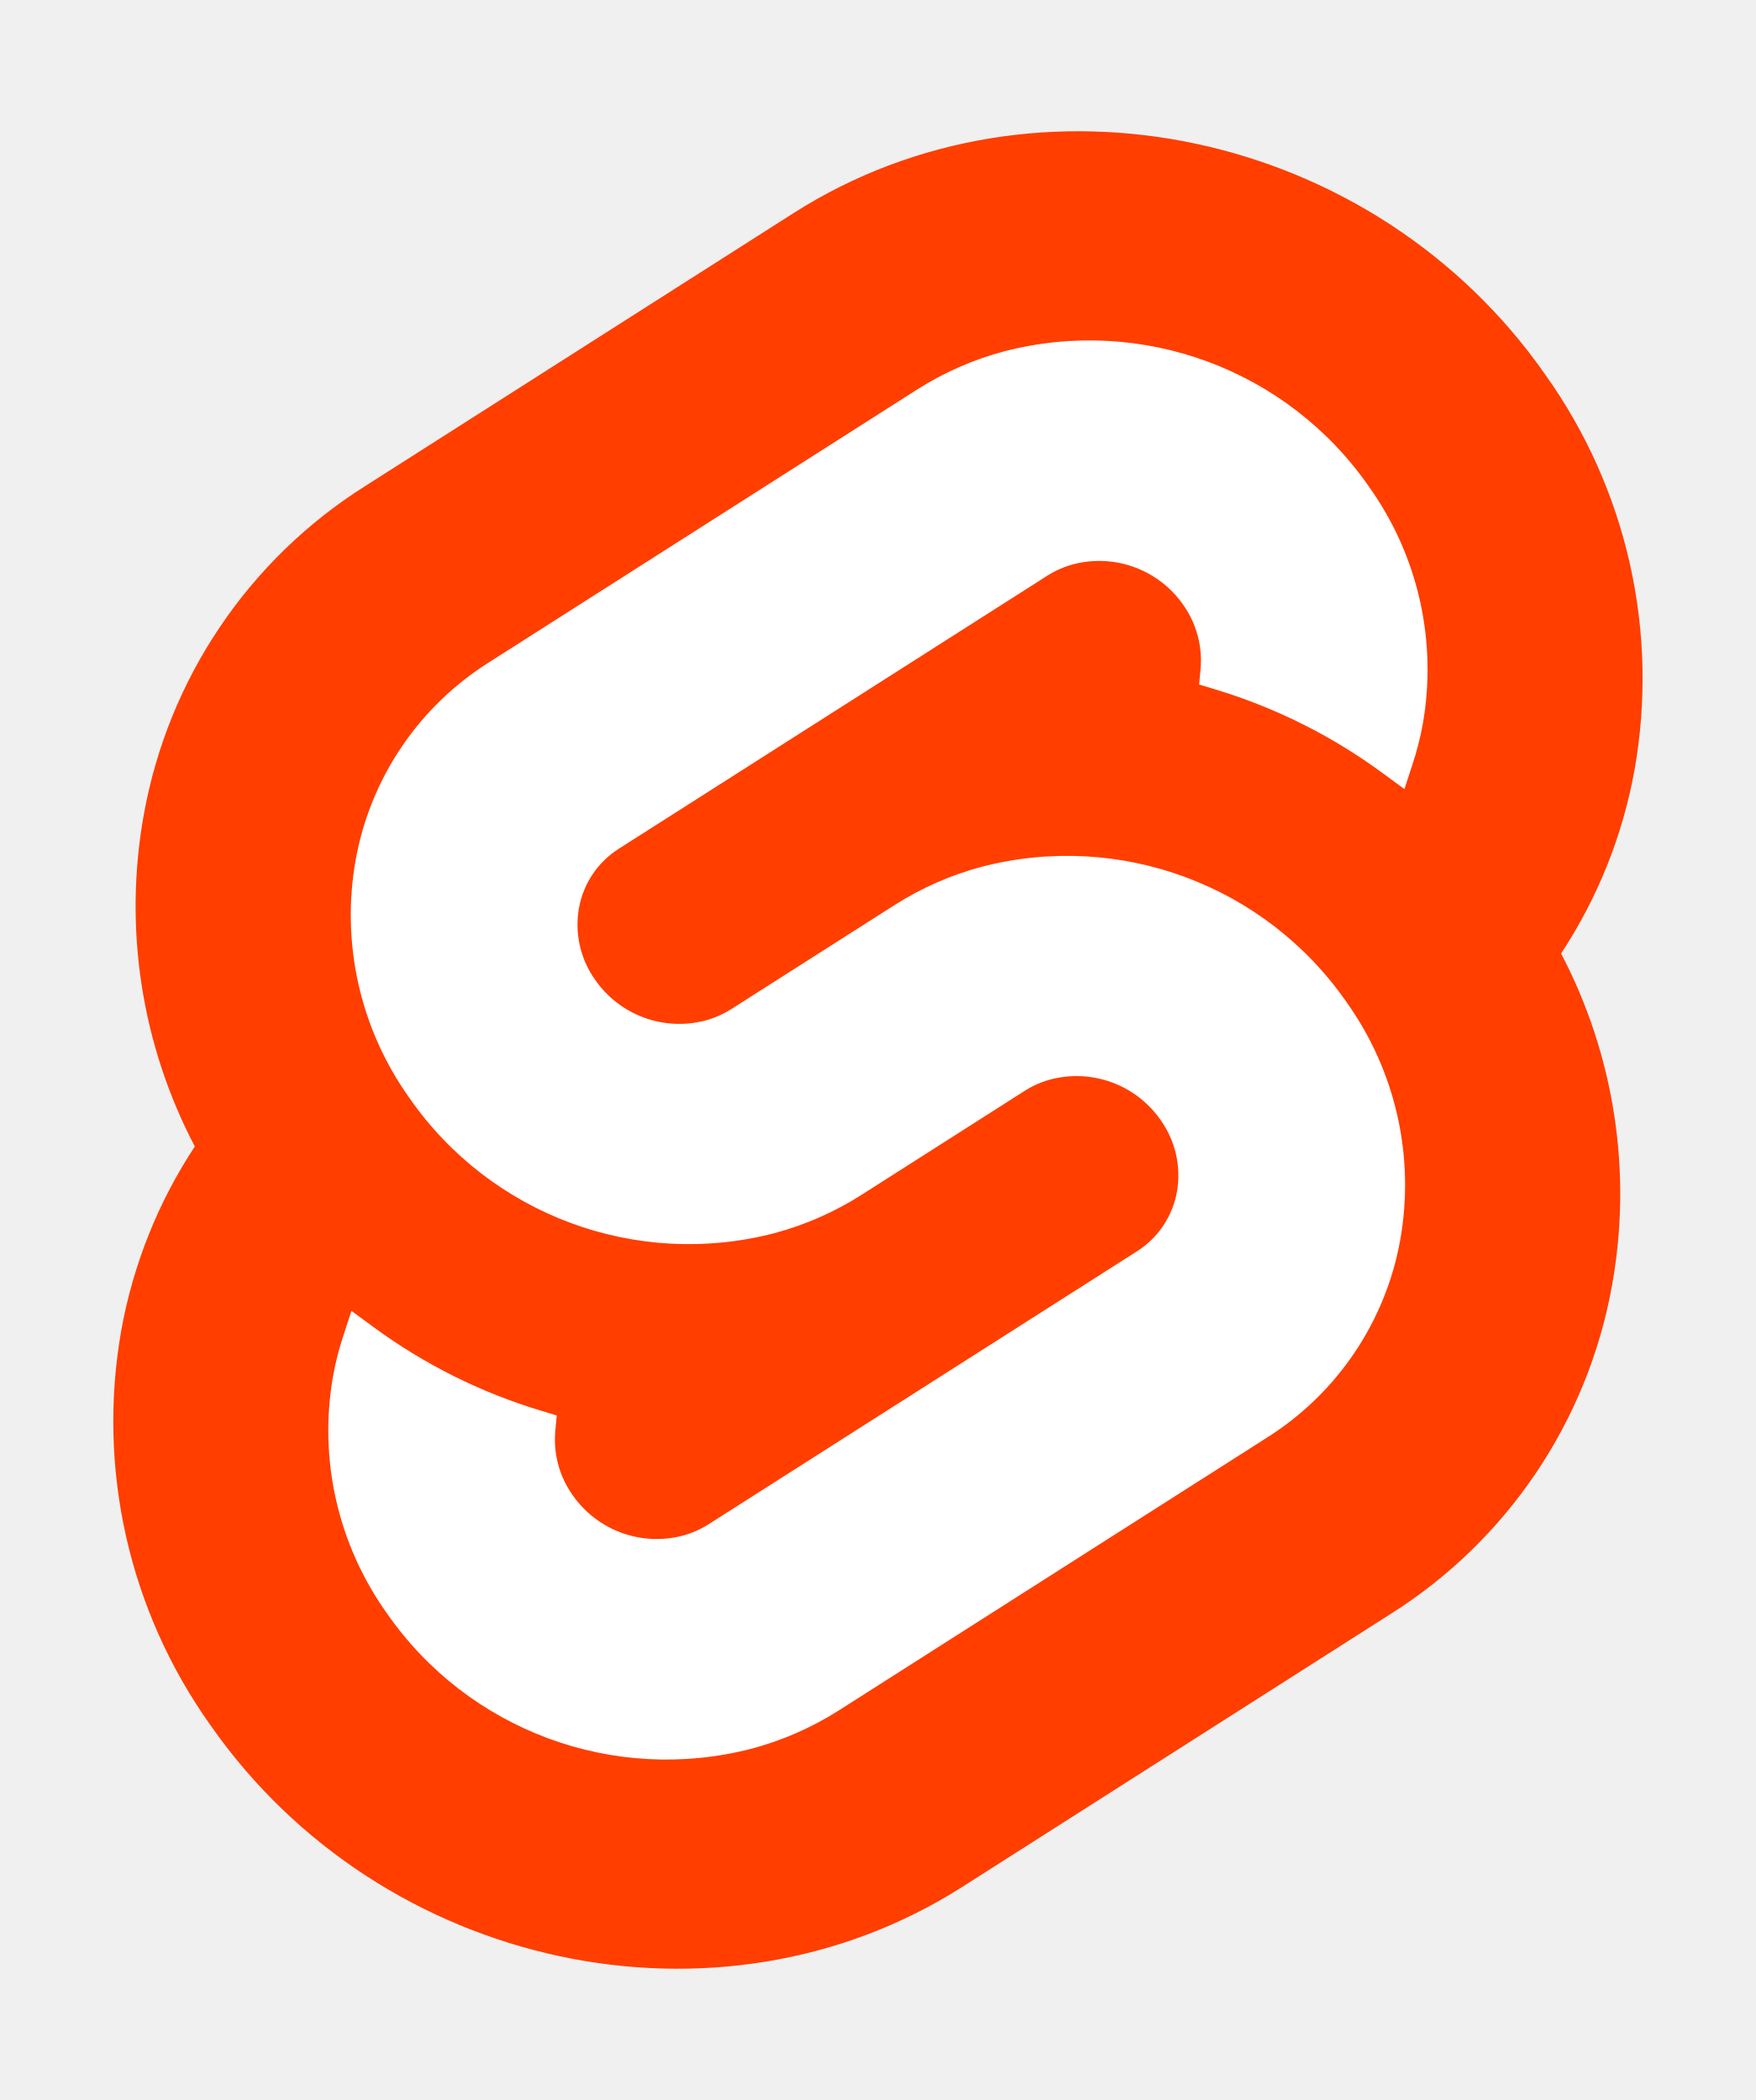
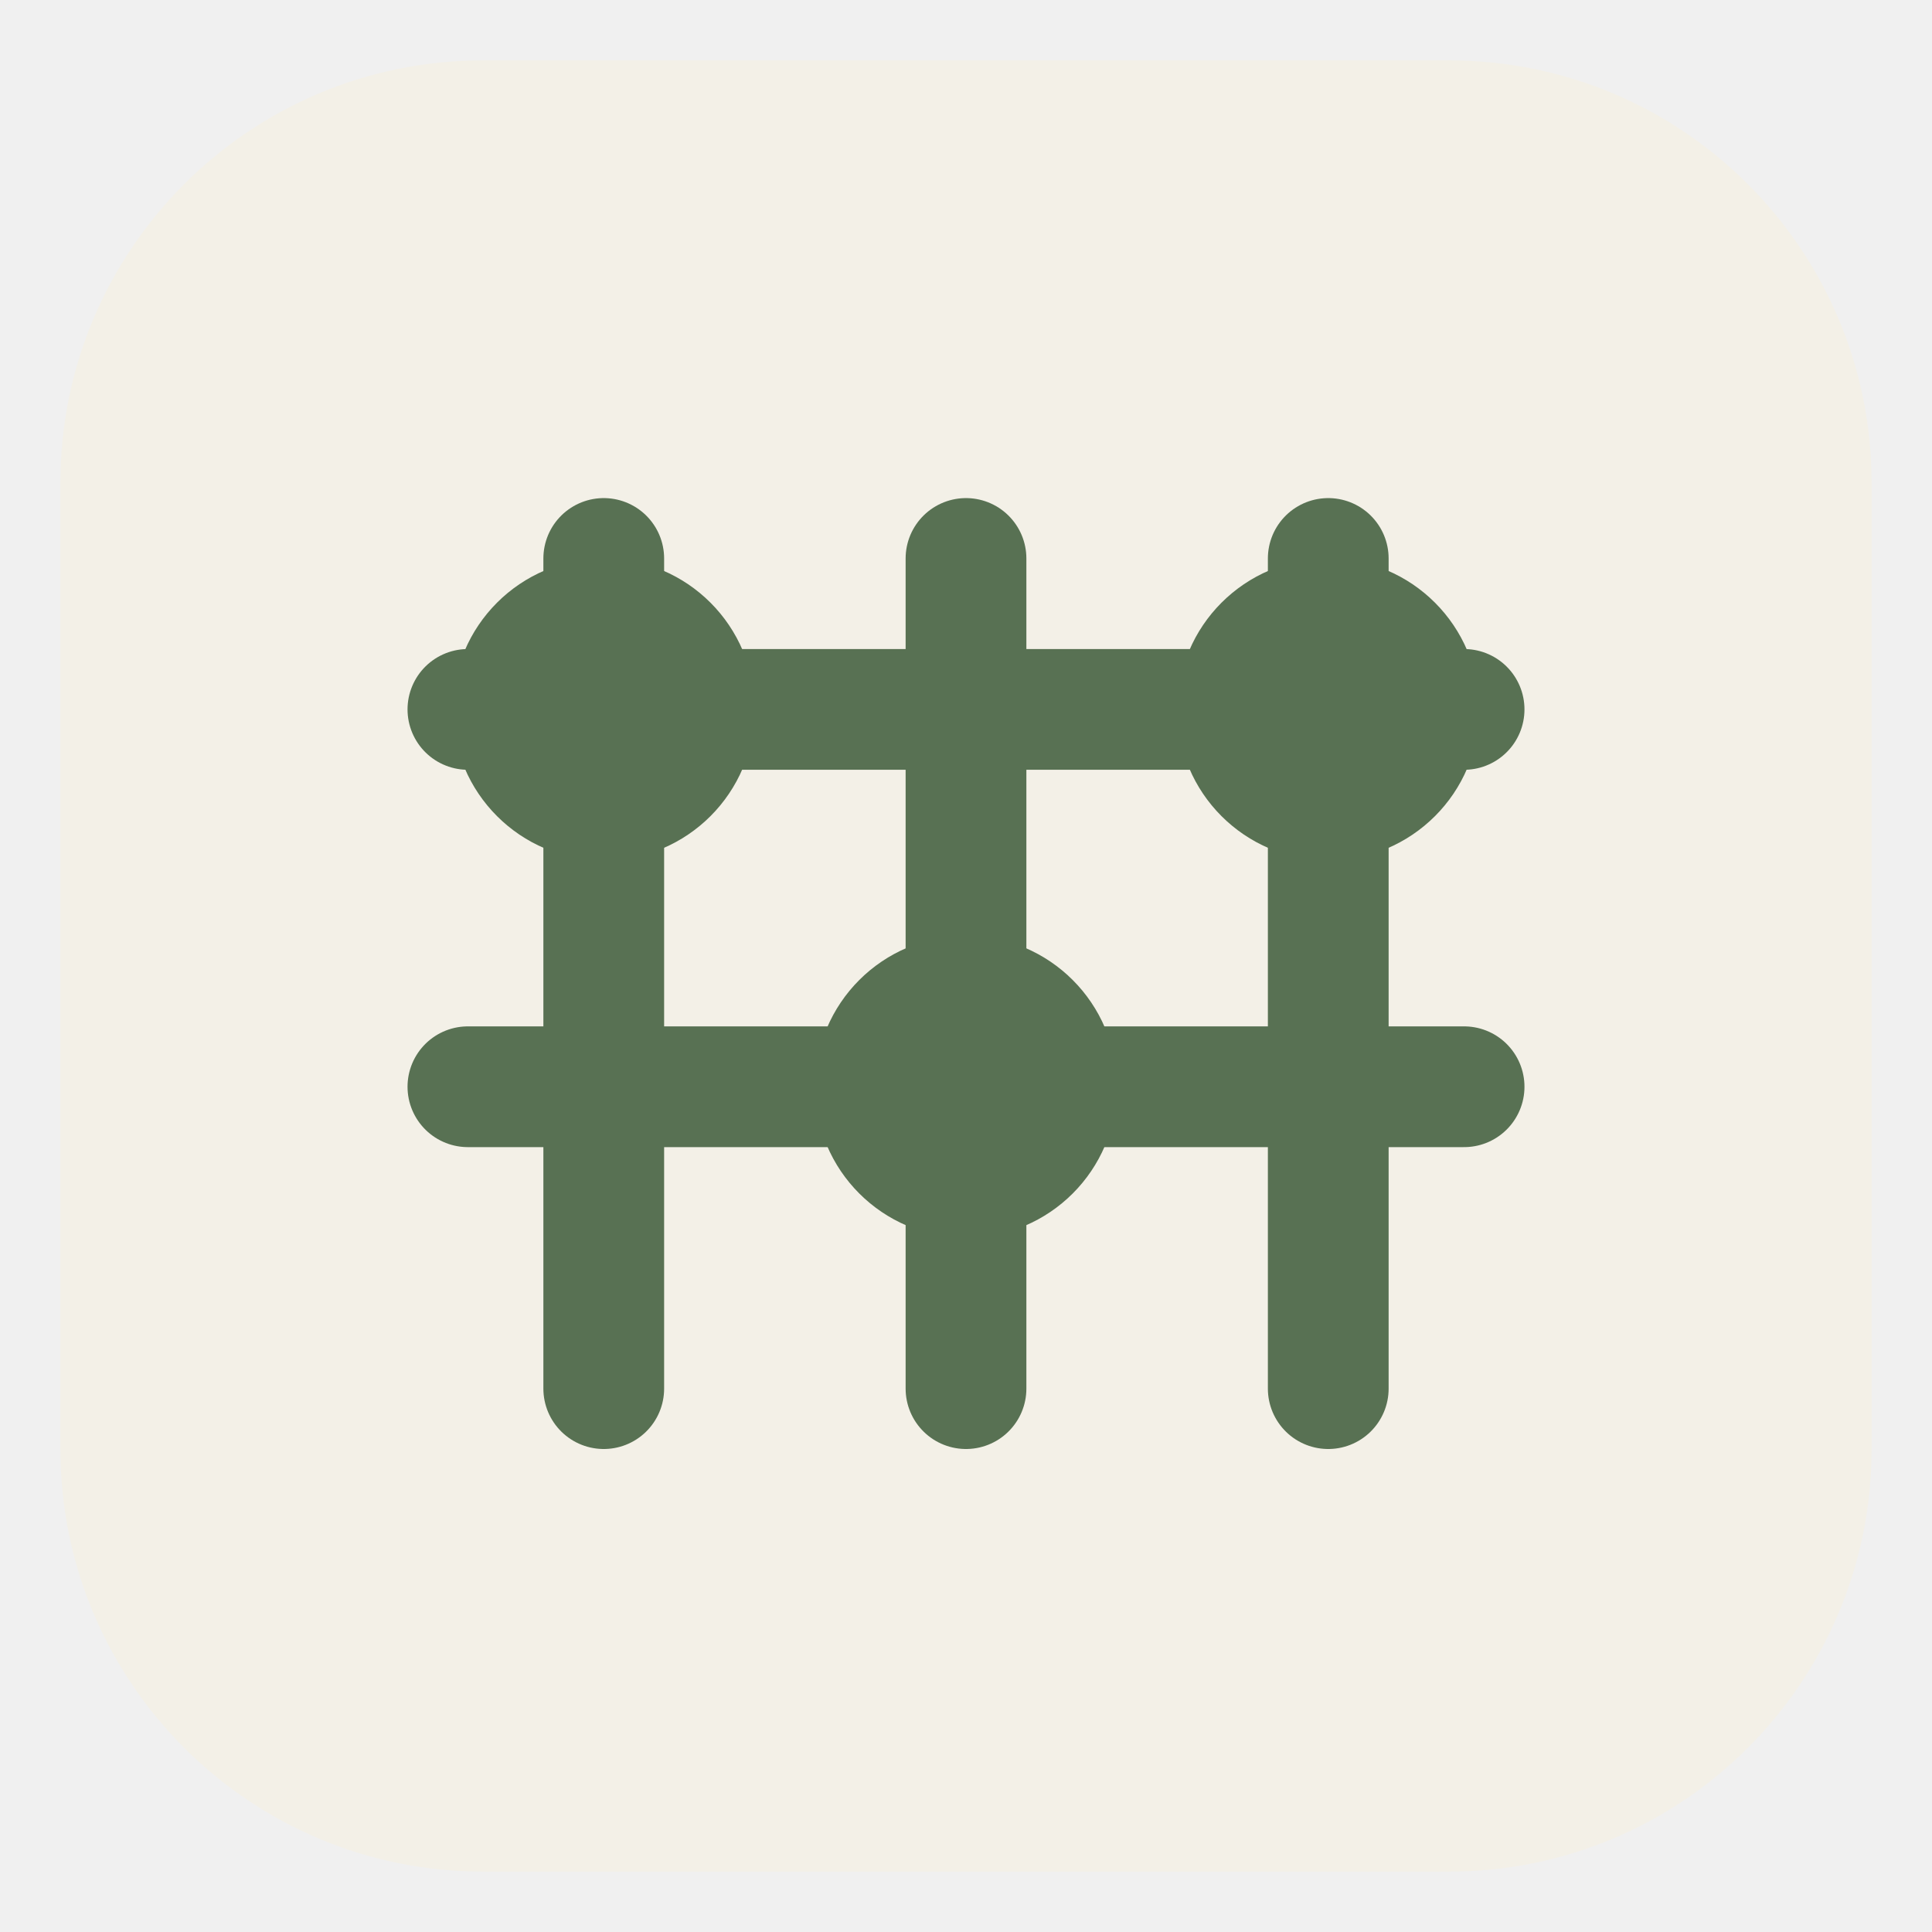
- <svg xmlns="http://www.w3.org/2000/svg" width="107" height="128" viewBox="0 0 107 128">
-   <path d="M94.157 22.819c-10.4-14.885-30.94-19.297-45.792-9.835L22.282 29.608A29.92 29.92 0 0 0 8.764 49.65a31.5 31.5 0 0 0 3.108 20.231 30 30 0 0 0-4.477 11.183 31.9 31.9 0 0 0 5.448 24.116c10.402 14.887 30.942 19.297 45.791 9.835l26.083-16.624A29.92 29.92 0 0 0 98.235 78.35a31.53 31.53 0 0 0-3.105-20.232 30 30 0 0 0 4.474-11.182 31.88 31.88 0 0 0-5.447-24.116" style="fill:#ff3e00" />
-   <path d="M45.817 106.582a20.72 20.72 0 0 1-22.237-8.243 19.17 19.17 0 0 1-3.277-14.503 18 18 0 0 1 .624-2.435l.49-1.498 1.337.981a33.6 33.6 0 0 0 10.203 5.098l.97.294-.09.968a5.85 5.85 0 0 0 1.052 3.878 6.24 6.24 0 0 0 6.695 2.485 5.8 5.8 0 0 0 1.603-.704L69.27 76.28a5.43 5.43 0 0 0 2.45-3.631 5.8 5.8 0 0 0-.987-4.371 6.24 6.24 0 0 0-6.698-2.487 5.7 5.7 0 0 0-1.6.704l-9.953 6.345a19 19 0 0 1-5.296 2.326 20.72 20.72 0 0 1-22.237-8.243 19.17 19.17 0 0 1-3.277-14.502 17.99 17.99 0 0 1 8.13-12.052l26.081-16.623a19 19 0 0 1 5.3-2.329 20.72 20.72 0 0 1 22.237 8.243 19.17 19.17 0 0 1 3.277 14.503 18 18 0 0 1-.624 2.435l-.49 1.498-1.337-.98a33.6 33.6 0 0 0-10.203-5.1l-.97-.294.09-.968a5.86 5.86 0 0 0-1.052-3.878 6.24 6.24 0 0 0-6.696-2.485 5.8 5.8 0 0 0-1.602.704L37.73 51.72a5.42 5.42 0 0 0-2.449 3.63 5.79 5.79 0 0 0 .986 4.372 6.24 6.24 0 0 0 6.698 2.486 5.8 5.8 0 0 0 1.602-.704l9.952-6.342a19 19 0 0 1 5.295-2.328 20.72 20.72 0 0 1 22.237 8.242 19.17 19.17 0 0 1 3.277 14.503 18 18 0 0 1-8.13 12.053l-26.081 16.622a19 19 0 0 1-5.3 2.328" style="fill:#fff" />
+ <svg xmlns="http://www.w3.org/2000/svg" width="128" height="128" viewBox="0 0 128 128">
+   <rect x="4" y="4" width="120" height="120" rx="28" fill="#f3f0e7" />
+   <g fill="none" stroke="#587153" stroke-width="8" stroke-linecap="round">
+     <path d="M40 92V37M64 92V37M88 92V37M31 47h66M31 72h66" />
+   </g>
+   <g fill="#587153">
+     <circle cx="40" cy="47" r="10" />
+     <circle cx="64" cy="72" r="10" />
+     <circle cx="88" cy="47" r="10" />
+   </g>
</svg>
